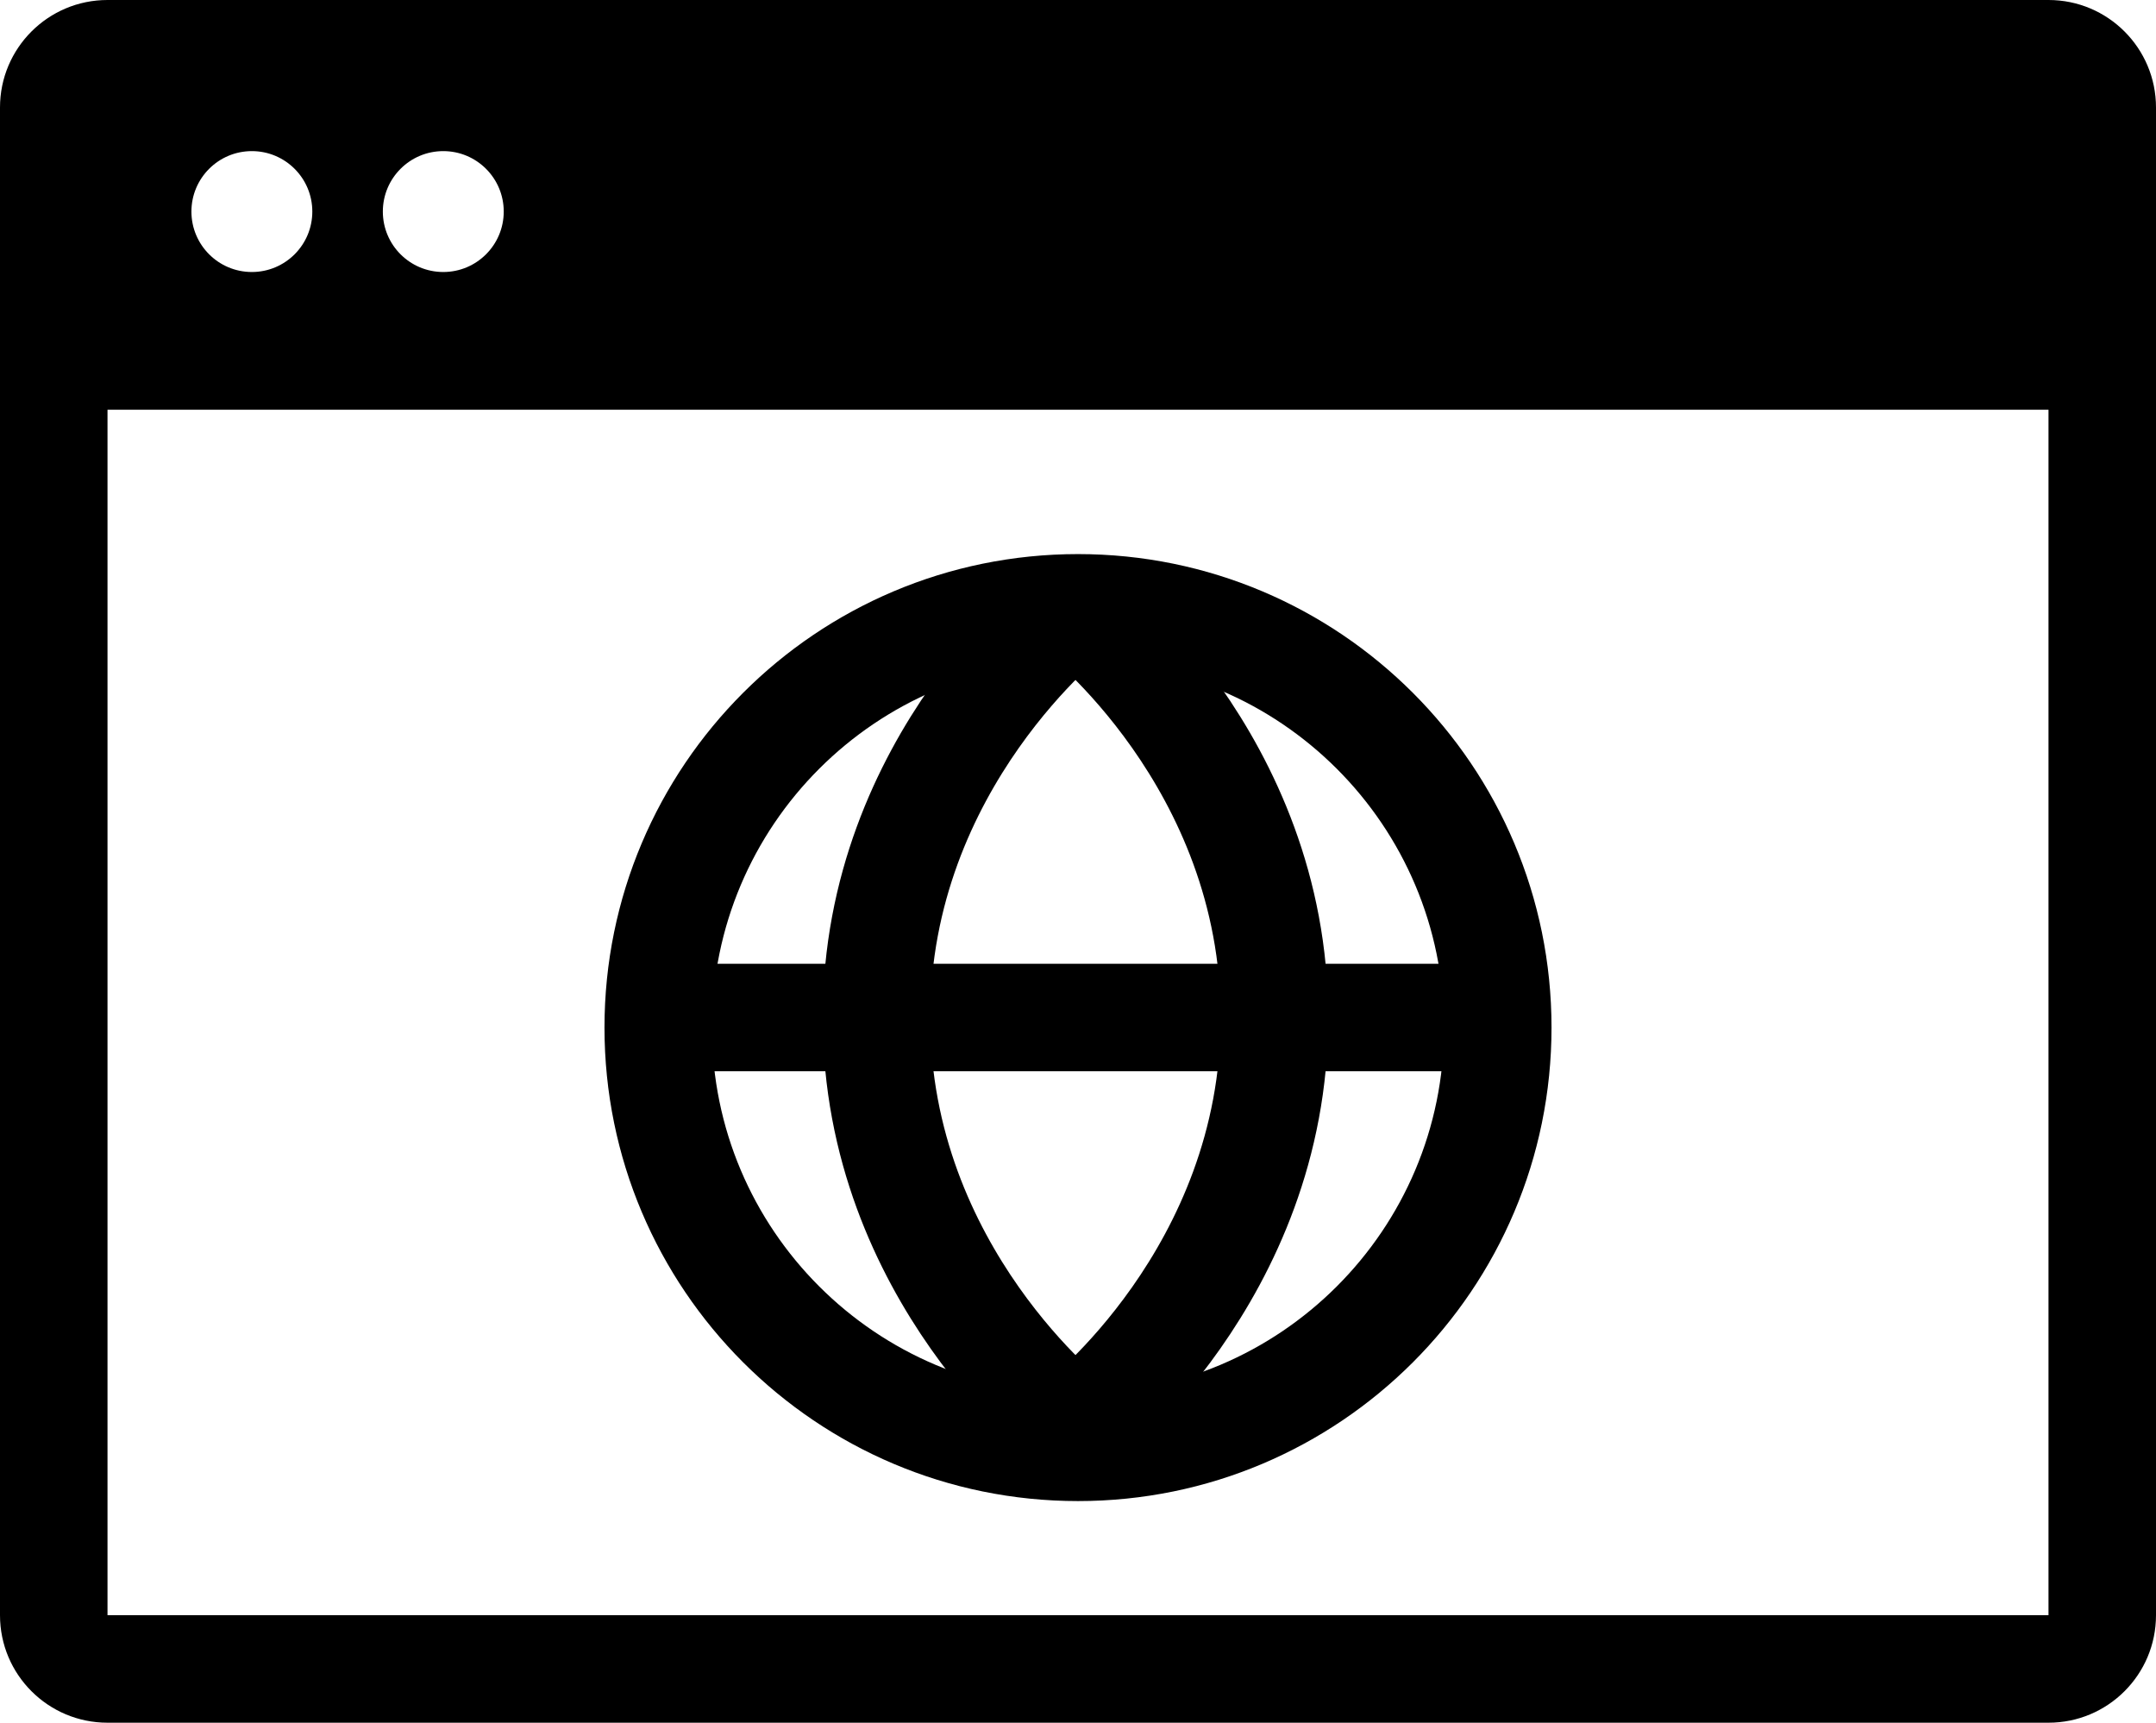
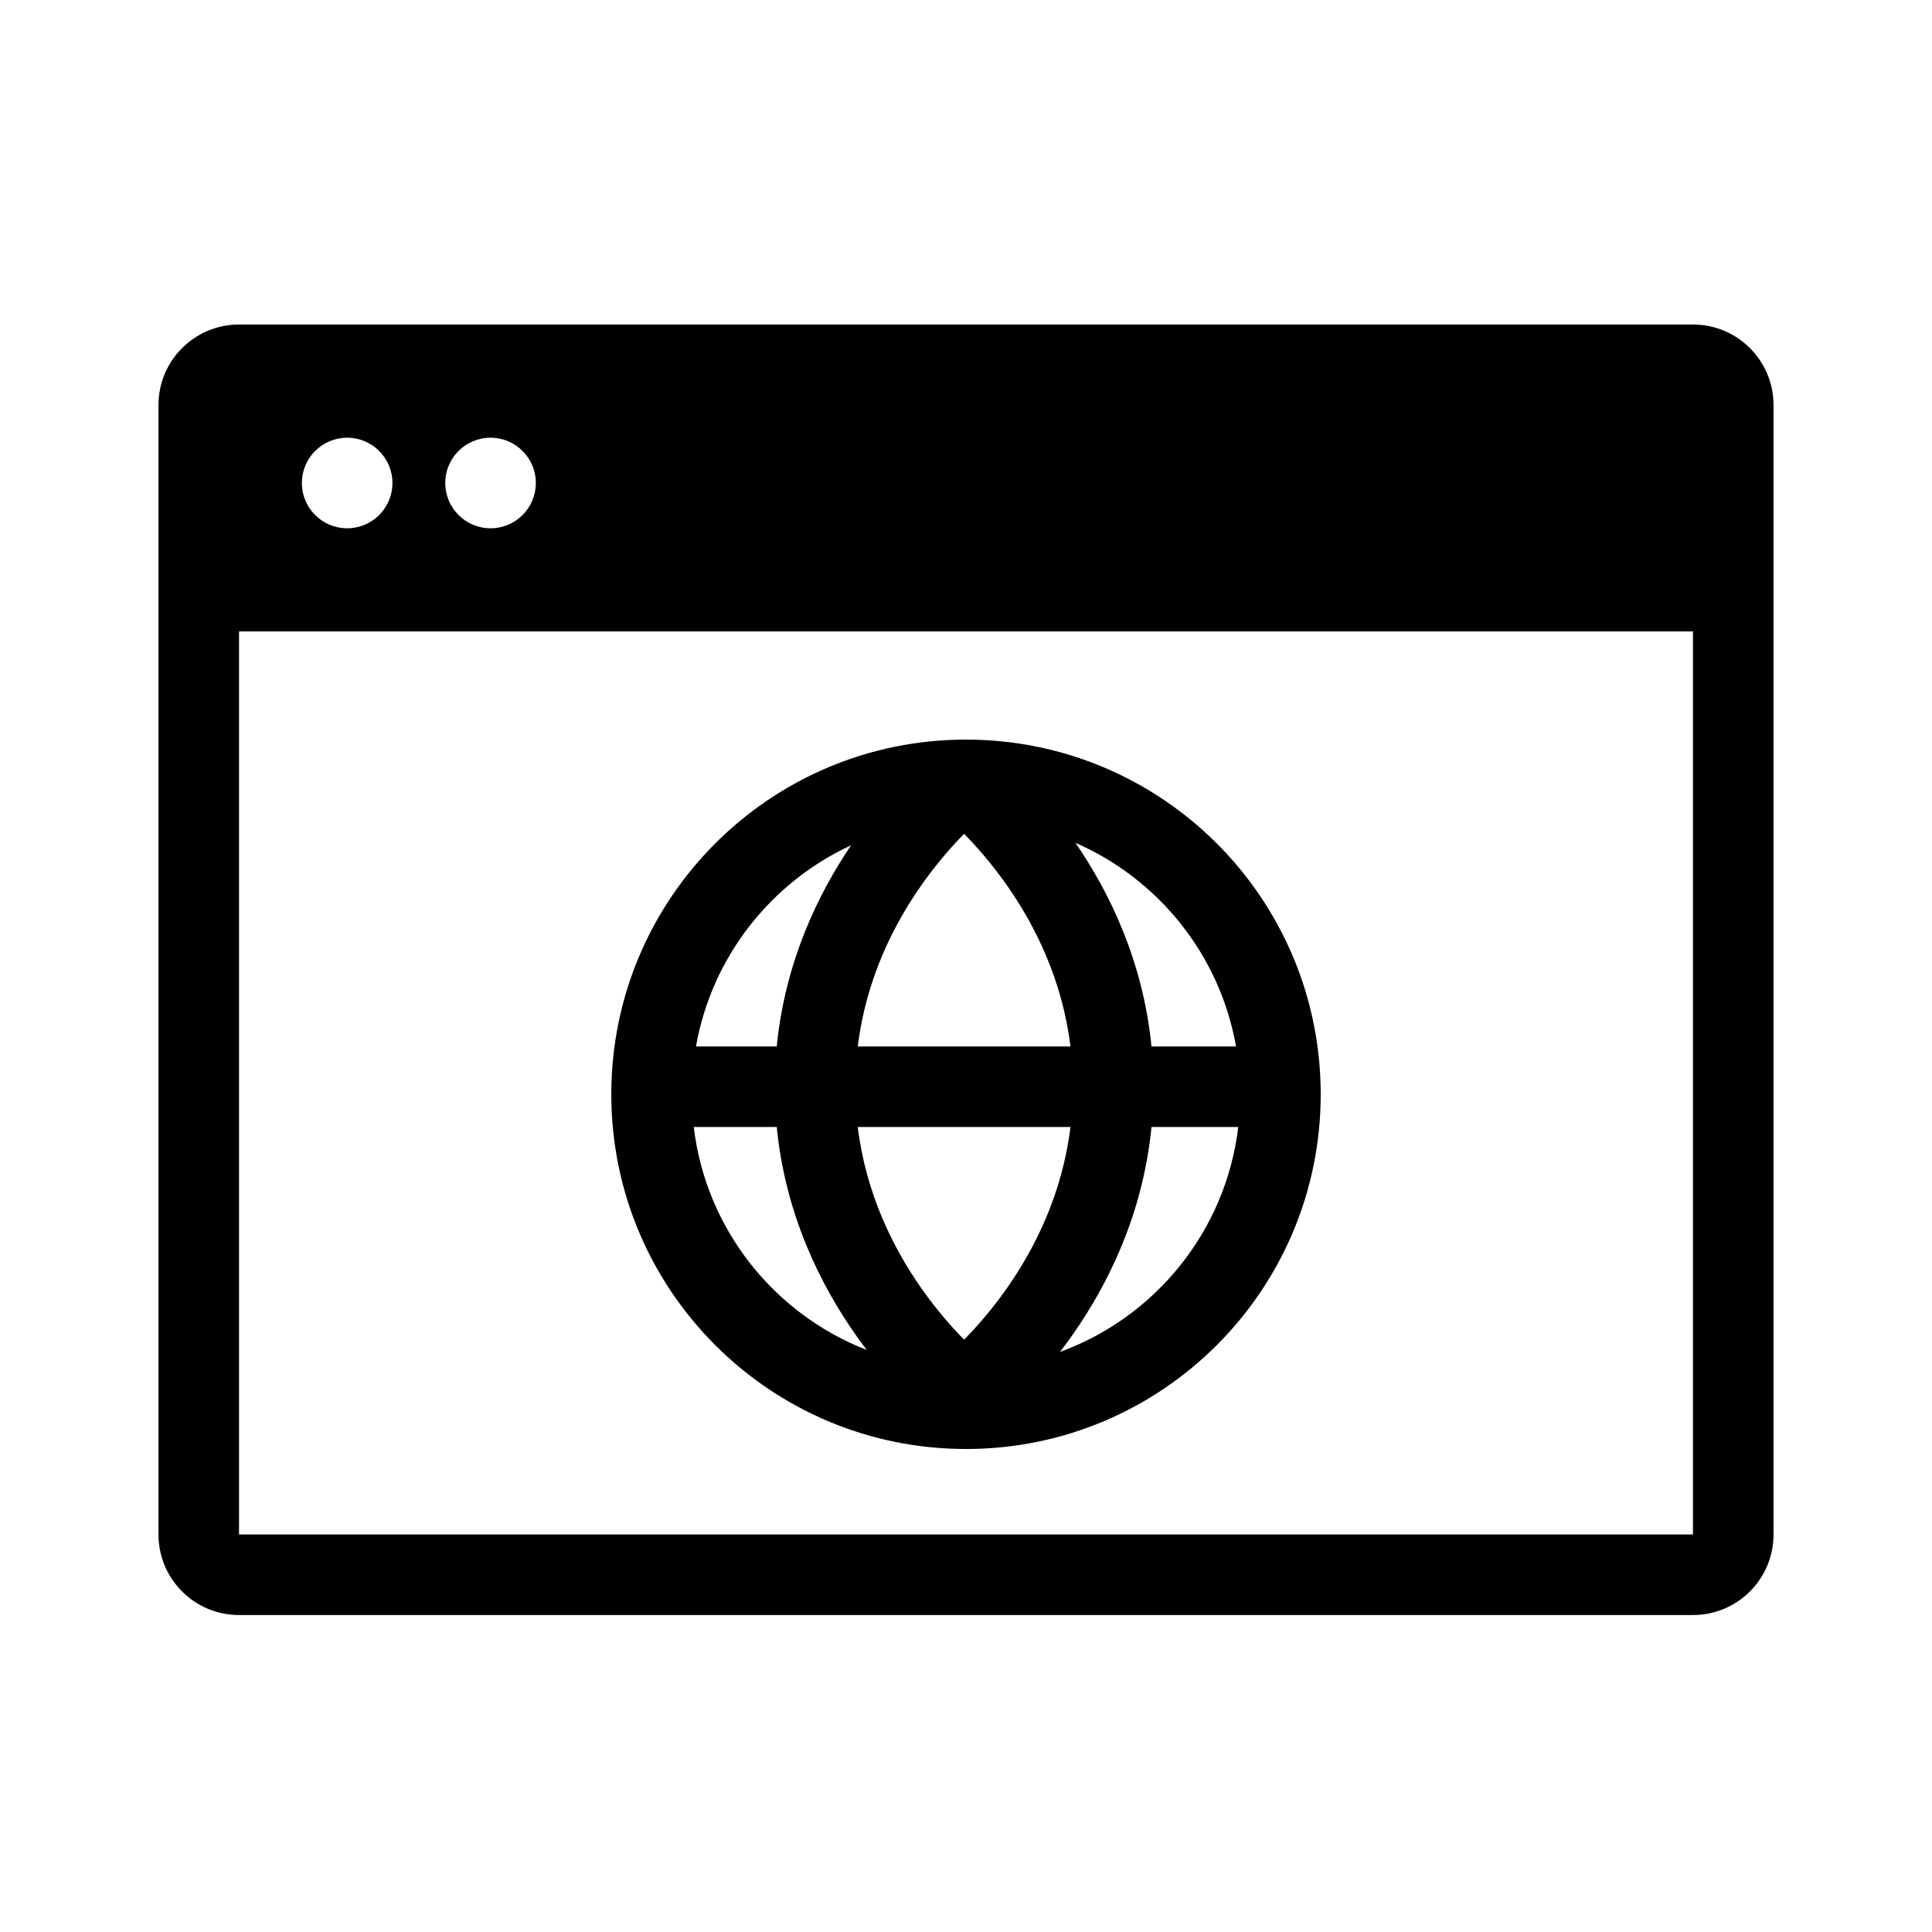
- <svg xmlns="http://www.w3.org/2000/svg" width="214" height="171" viewBox="0 0 214 171" fill="none">
-   <path d="M67 101H147" stroke="black" stroke-width="10.67" stroke-linecap="round" />
-   <path d="M106.5 141.5C106.5 141.5 87 126.5 87 101C87 75.5 106.5 60.5 106.5 60.5" stroke="black" stroke-width="10.67" stroke-linecap="round" />
-   <path d="M107 141.5C107 141.5 126.5 126.5 126.5 101C126.5 75.5 107 60.5 107 60.5" stroke="black" stroke-width="10.67" stroke-linecap="round" />
-   <circle cx="107" cy="102" r="41.665" stroke="black" stroke-width="10.67" />
-   <path fill-rule="evenodd" clip-rule="evenodd" d="M203.329 7.16297e-06L10.671 0H10.67C4.777 0 7.00825e-06 4.777 7.00825e-06 10.67L0 160.33L0 160.33C-2.57586e-07 166.223 4.777 171 10.67 171H10.671H203.329H203.33C209.223 171 214 166.223 214 160.33V160.33V10.671V10.67C214 4.777 209.223 7.42058e-06 203.33 7.16299e-06L203.329 7.16297e-06ZM203.329 40.67L10.671 40.67L10.671 160.329H203.329V40.67ZM31 21C31 24.314 28.314 27 25 27C21.686 27 19 24.314 19 21C19 17.686 21.686 15 25 15C28.314 15 31 17.686 31 21ZM44 27C47.314 27 50 24.314 50 21C50 17.686 47.314 15 44 15C40.686 15 38 17.686 38 21C38 24.314 40.686 27 44 27Z" fill="black" />
+ <svg xmlns="http://www.w3.org/2000/svg" width="256" height="256" viewBox="0 0 256 256" fill="none">
+   <path fill-rule="evenodd" clip-rule="evenodd" d="M175 145C175 170.957 153.957 192 128 192C102.043 192 81 170.957 81 145C81 119.043 102.043 98 128 98C153.957 98 175 119.043 175 145ZM114.845 178.875C102.573 174.106 93.534 162.86 91.926 149.335H102.924C104.063 160.985 108.769 170.311 113.385 176.88C113.873 177.574 114.361 178.24 114.845 178.875ZM92.22 138.665H102.924C104.013 127.529 108.361 118.516 112.774 112.005C102.156 116.913 94.307 126.797 92.22 138.665ZM122.115 170.745C118.387 165.44 114.742 158.211 113.658 149.335H141.842C140.758 158.211 137.113 165.44 133.385 170.745C131.361 173.625 129.339 175.899 127.75 177.51C126.161 175.899 124.139 173.625 122.115 170.745ZM122.115 117.255C118.387 122.56 114.742 129.789 113.658 138.665H141.842C140.758 129.789 137.113 122.56 133.385 117.255C131.361 114.375 129.339 112.101 127.75 110.49C126.161 112.101 124.139 114.375 122.115 117.255ZM142.115 176.88C146.731 170.311 151.437 160.985 152.576 149.335H164.074C162.435 163.117 153.081 174.532 140.452 179.14C141.003 178.425 141.559 177.671 142.115 176.88ZM152.576 138.665H163.78C161.646 126.529 153.488 116.469 142.505 111.681C146.993 118.216 151.469 127.343 152.576 138.665Z" fill="black" />
+   <path fill-rule="evenodd" clip-rule="evenodd" d="M31.671 43L224.329 43C230.222 43 235 47.778 235 53.67V203.33C235 209.223 230.222 214 224.329 214H31.67C25.777 214 21 209.222 21 203.33L21 53.67C21 47.777 25.778 43 31.671 43ZM31.671 83.67L224.329 83.67V203.329H31.671L31.671 83.67ZM46 70C49.314 70 52 67.314 52 64C52 60.686 49.314 58 46 58C42.686 58 40 60.686 40 64C40 67.314 42.686 70 46 70ZM71 64C71 67.314 68.314 70 65 70C61.686 70 59 67.314 59 64C59 60.686 61.686 58 65 58C68.314 58 71 60.686 71 64Z" fill="black" />
</svg>
